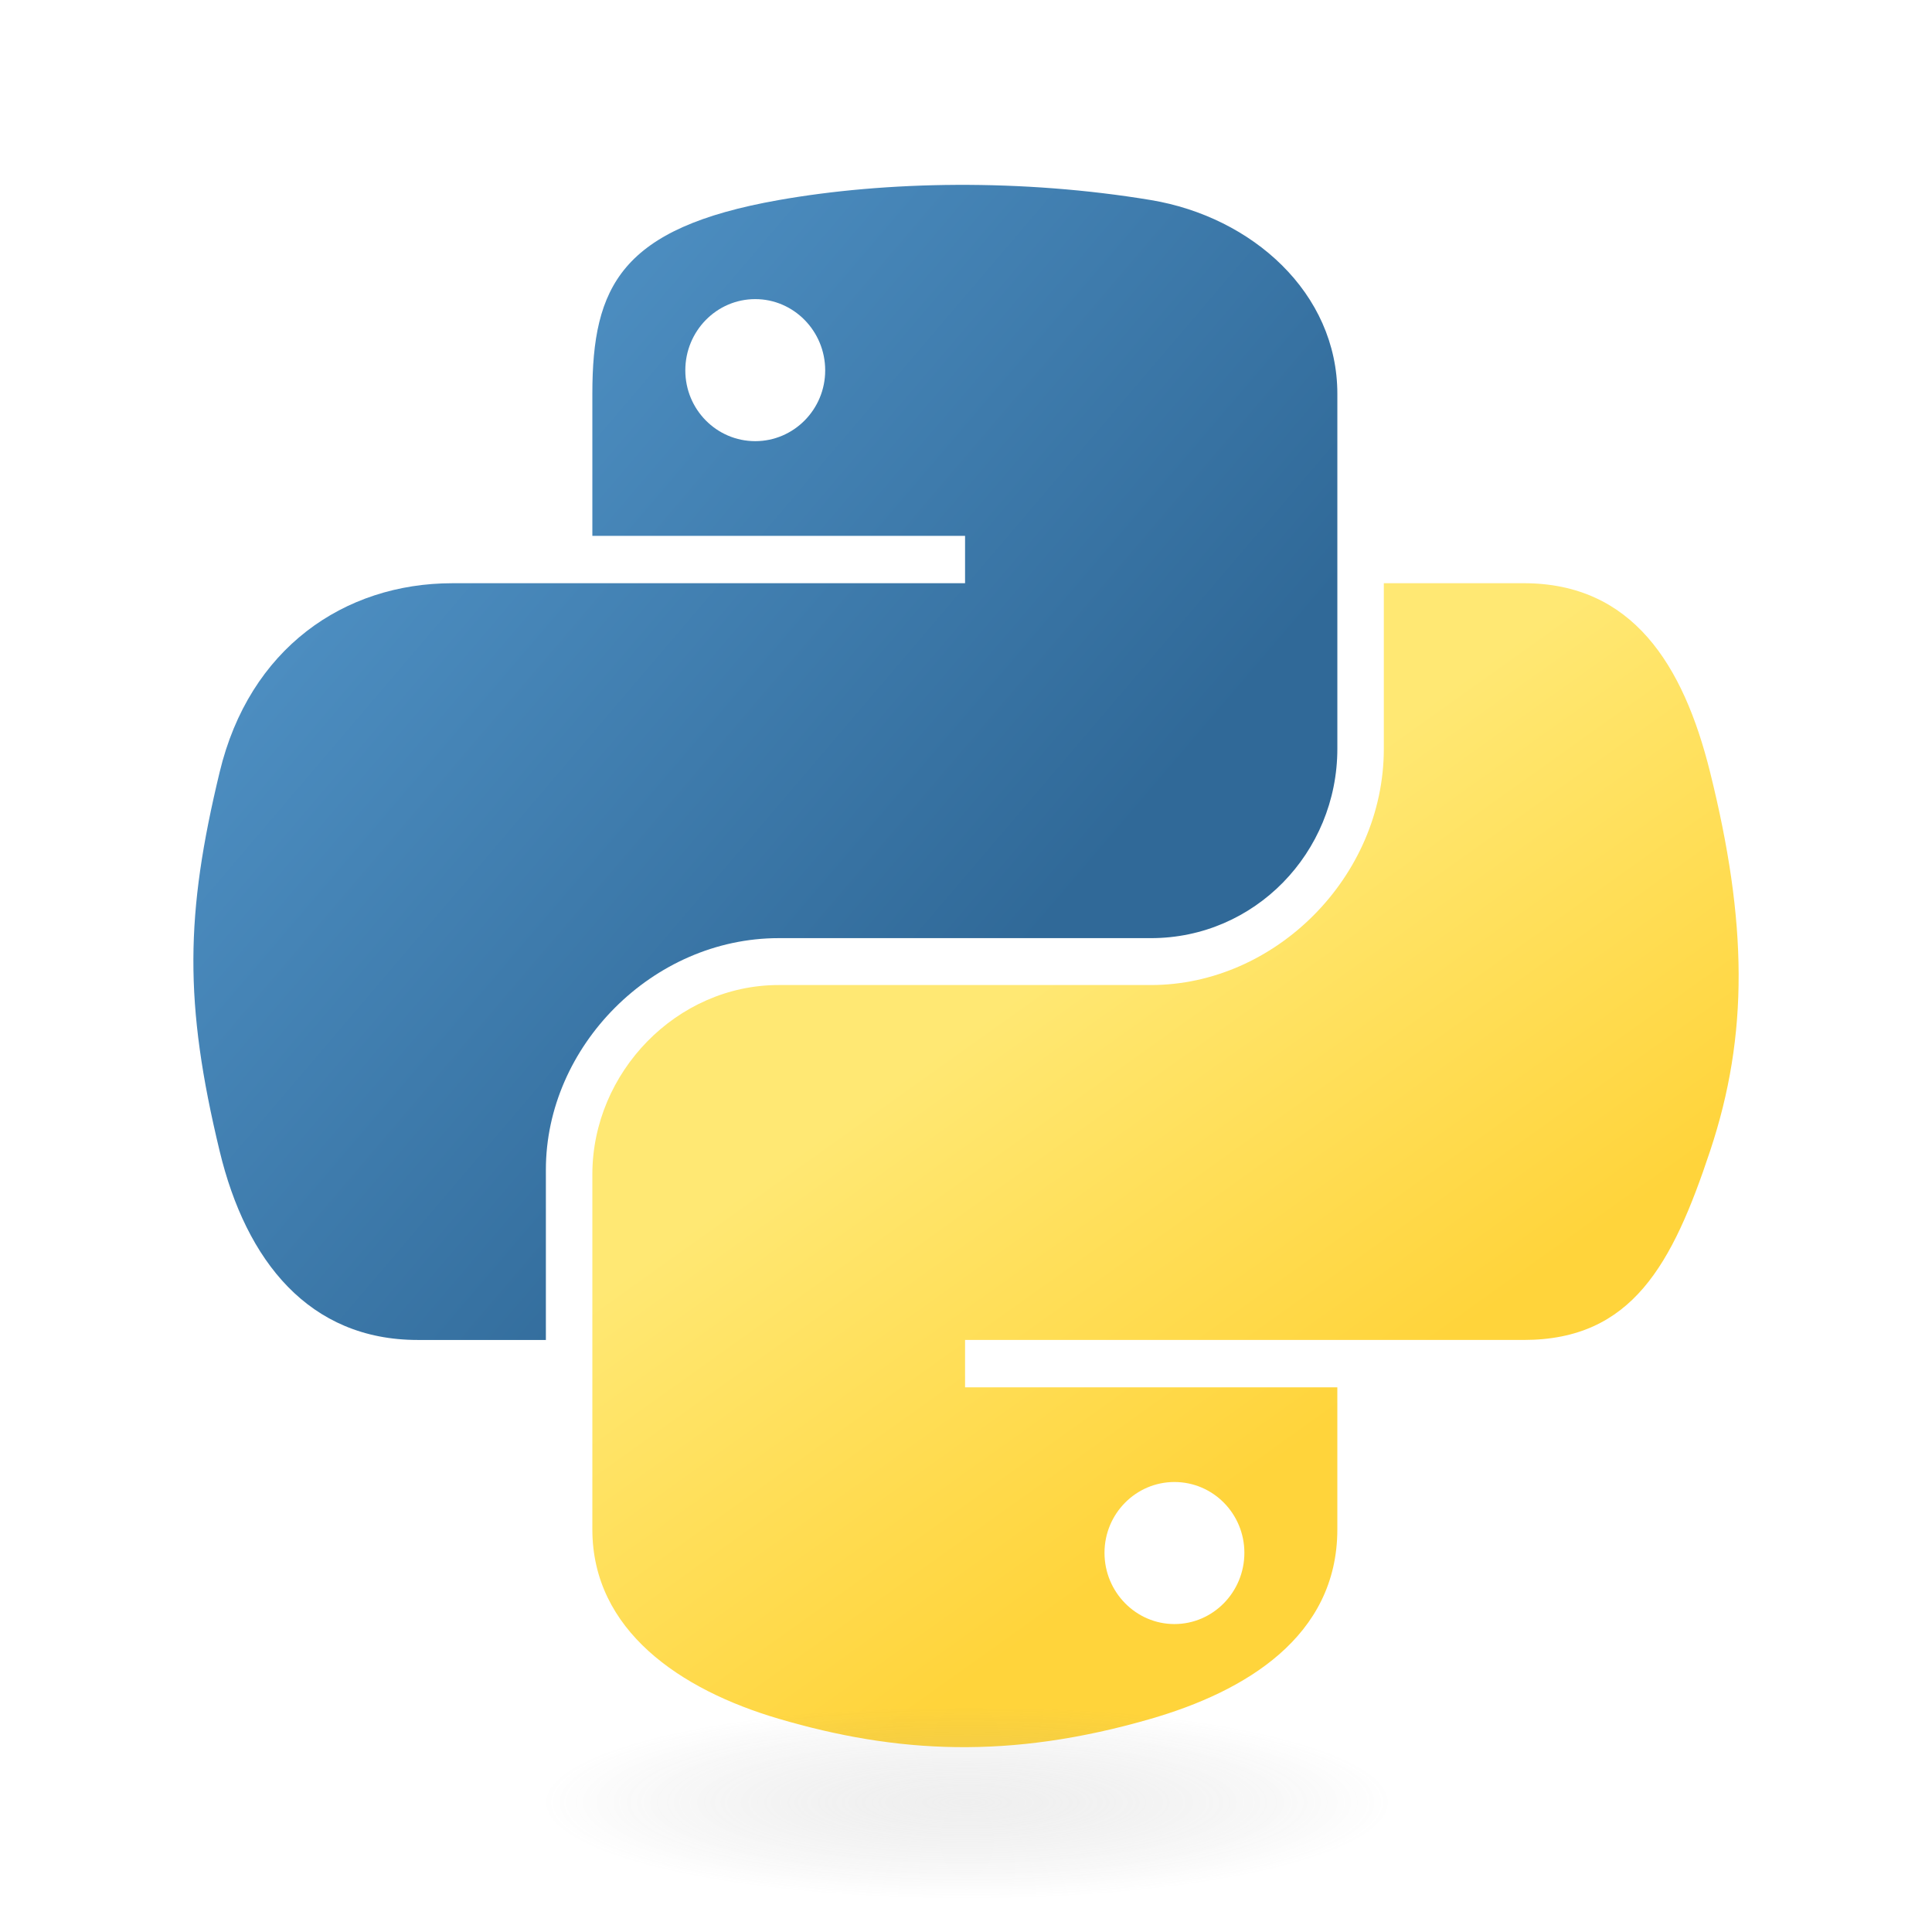
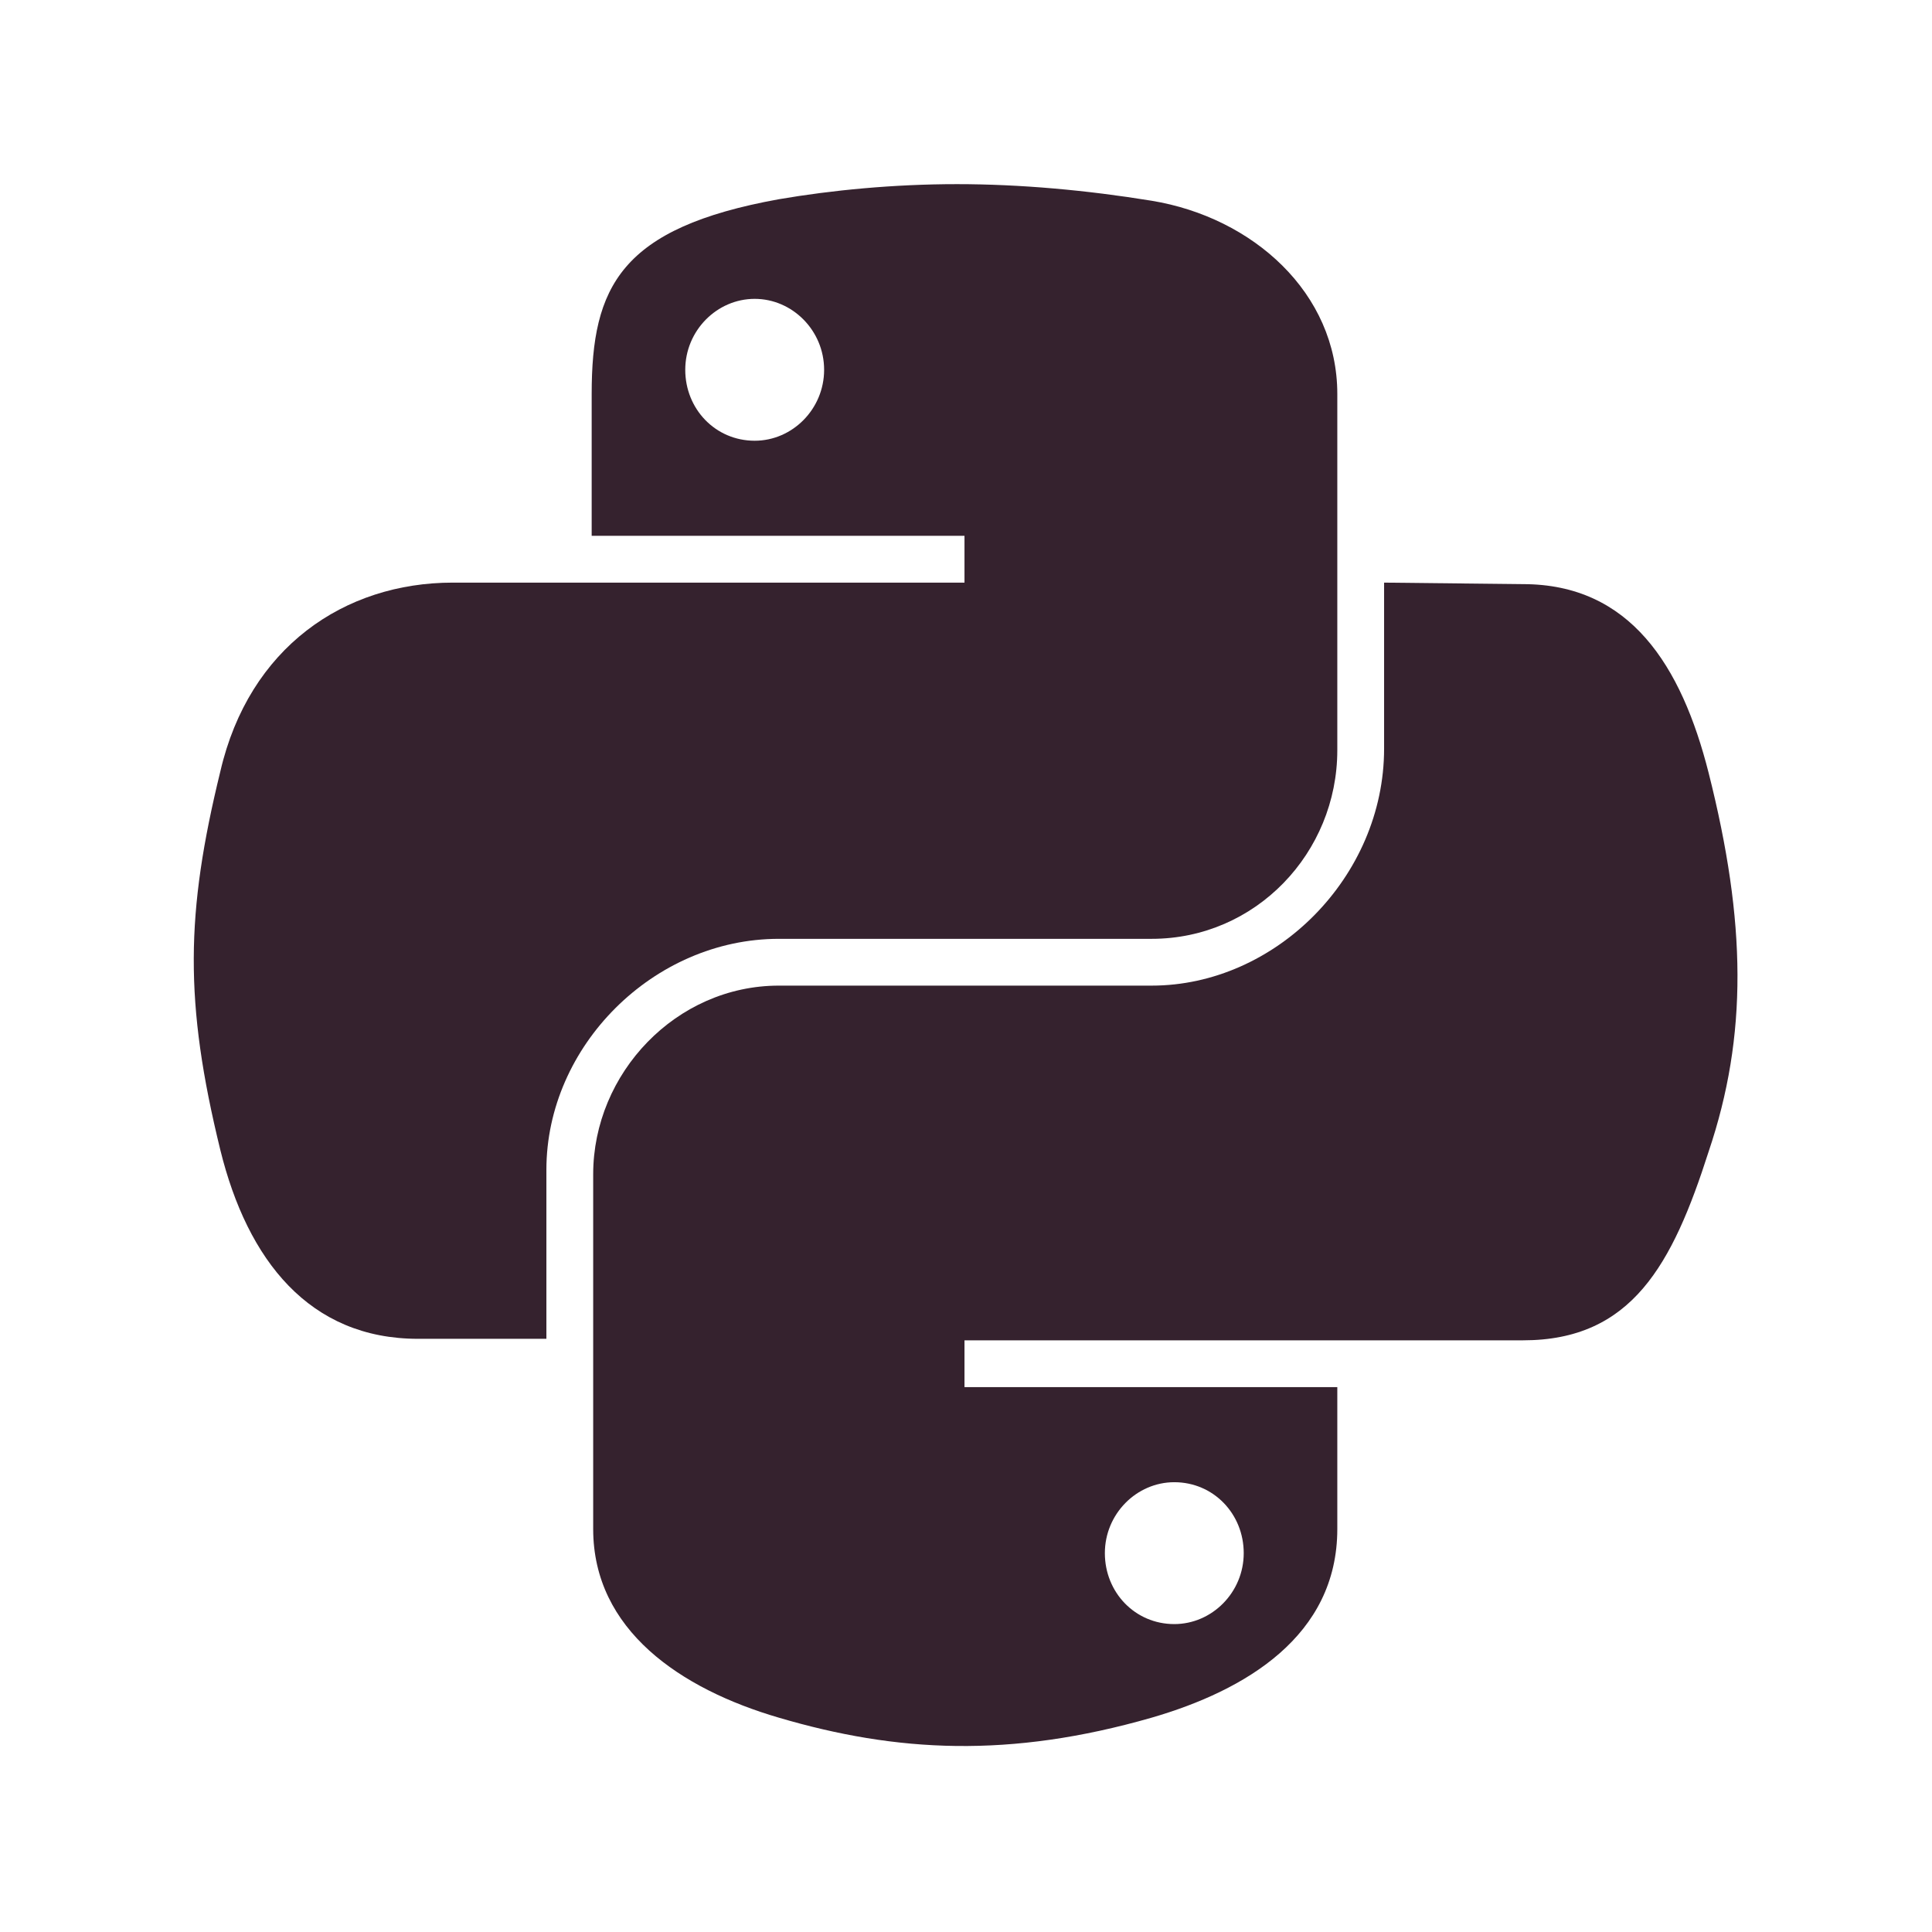
- <svg xmlns="http://www.w3.org/2000/svg" viewBox="0 0 128 128">
-   <linearGradient id="python-original-a" gradientUnits="userSpaceOnUse" x1="70.252" y1="1237.476" x2="170.659" y2="1151.089" gradientTransform="matrix(.563 0 0 -.568 -29.215 707.817)">
-     <stop offset="0" stop-color="#5A9FD4" />
-     <stop offset="1" stop-color="#306998" />
-   </linearGradient>
-   <linearGradient id="python-original-b" gradientUnits="userSpaceOnUse" x1="209.474" y1="1098.811" x2="173.62" y2="1149.537" gradientTransform="matrix(.563 0 0 -.568 -29.215 707.817)">
-     <stop offset="0" stop-color="#FFD43B" />
-     <stop offset="1" stop-color="#FFE873" />
-   </linearGradient>
-   <path fill="url(#python-original-a)" d="M63.391 1.988c-4.222.02-8.252.379-11.8 1.007-10.45 1.846-12.346 5.71-12.346 12.837v9.411h24.693v3.137H29.977c-7.176 0-13.46 4.313-15.426 12.521-2.268 9.405-2.368 15.275 0 25.096 1.755 7.311 5.947 12.519 13.124 12.519h8.491V67.234c0-8.151 7.051-15.34 15.426-15.34h24.665c6.866 0 12.346-5.654 12.346-12.548V15.833c0-6.693-5.646-11.72-12.346-12.837-4.244-.706-8.645-1.027-12.866-1.008zM50.037 9.557c2.55 0 4.634 2.117 4.634 4.721 0 2.593-2.083 4.69-4.634 4.69-2.56 0-4.633-2.097-4.633-4.69-.001-2.604 2.073-4.721 4.633-4.721z" transform="translate(0 10.26)" />
-   <path fill="url(#python-original-b)" d="M91.682 28.38v10.966c0 8.5-7.208 15.655-15.426 15.655H51.591c-6.756 0-12.346 5.783-12.346 12.549v23.515c0 6.691 5.818 10.628 12.346 12.547 7.816 2.297 15.312 2.713 24.665 0 6.216-1.801 12.346-5.423 12.346-12.547v-9.412H63.938v-3.138h37.012c7.176 0 9.852-5.005 12.348-12.519 2.578-7.735 2.467-15.174 0-25.096-1.774-7.145-5.161-12.521-12.348-12.521h-9.268zM77.809 87.927c2.561 0 4.634 2.097 4.634 4.692 0 2.602-2.074 4.719-4.634 4.719-2.55 0-4.633-2.117-4.633-4.719 0-2.595 2.083-4.692 4.633-4.692z" transform="translate(0 10.26)" />
-   <radialGradient id="python-original-c" cx="1825.678" cy="444.45" r="26.743" gradientTransform="matrix(0 -.24 -1.055 0 532.979 557.576)" gradientUnits="userSpaceOnUse">
-     <stop offset="0" stop-color="#B8B8B8" stop-opacity=".498" />
-     <stop offset="1" stop-color="#7F7F7F" stop-opacity="0" />
+ <svg xmlns="http://www.w3.org/2000/svg" version="1.1" id="Layer_1" x="0px" y="0px" viewBox="0 0 128 128" style="enable-background:new 0 0 128 128;" xml:space="preserve">
+   <style type="text/css">
+ 	.st0{fill:#35222E;}
+ 	.st1{display:none;opacity:0.444;fill:url(#SVGID_1_);enable-background:new    ;}
+ </style>
+   <path class="st0" d="M63.4,12.2c-4.2,0-8.3,0.4-11.8,1C41.1,15.1,39.2,19,39.2,26.1v9.4h24.7v3.1H30c-7.2,0-13.5,4.3-15.4,12.5  c-2.3,9.4-2.4,15.3,0,25.1c1.8,7.3,5.9,12.5,13.1,12.5h8.5V77.5c0-8.2,7.1-15.3,15.4-15.3h24.7c6.9,0,12.3-5.7,12.3-12.5V26.1  c0-6.7-5.6-11.7-12.3-12.8C72,12.6,67.6,12.2,63.4,12.2z M50,19.8c2.5,0,4.6,2.1,4.6,4.7c0,2.6-2.1,4.7-4.6,4.7  c-2.6,0-4.6-2.1-4.6-4.7C45.4,21.9,47.5,19.8,50,19.8z" />
+   <path class="st0" d="M91.7,38.6v11c0,8.5-7.2,15.7-15.4,15.7H51.6c-6.8,0-12.3,5.8-12.3,12.5v23.5c0,6.7,5.8,10.6,12.3,12.5  c7.8,2.3,15.3,2.7,24.7,0c6.2-1.8,12.3-5.4,12.3-12.5v-9.4H63.9v-3.1h37c7.2,0,9.9-5,12.3-12.5c2.6-7.7,2.5-15.2,0-25.1  c-1.8-7.1-5.2-12.5-12.3-12.5L91.7,38.6L91.7,38.6z M77.8,98.2c2.6,0,4.6,2.1,4.6,4.7c0,2.6-2.1,4.7-4.6,4.7c-2.6,0-4.6-2.1-4.6-4.7  C73.2,100.3,75.3,98.2,77.8,98.2z" />
+   <radialGradient id="SVGID_1_" cx="-992.655" cy="581.389" r="26.743" gradientTransform="matrix(0 -0.24 1.055 0 -549.2809 -118.824)" gradientUnits="userSpaceOnUse">
+     <stop offset="0" style="stop-color:#B8B8B8;stop-opacity:0.498" />
+     <stop offset="1" style="stop-color:#7F7F7F;stop-opacity:0" />
  </radialGradient>
-   <path opacity=".444" fill="url(#python-original-c)" d="M97.309 119.597c0 3.543-14.816 6.416-33.091 6.416-18.276 0-33.092-2.873-33.092-6.416 0-3.544 14.815-6.417 33.092-6.417 18.275 0 33.091 2.872 33.091 6.417z" />
+   <path class="st1" d="M97.3,119.6c0,3.5-14.8,6.4-33.1,6.4c-18.3,0-33.1-2.9-33.1-6.4c0-3.5,14.8-6.4,33.1-6.4  C82.5,113.2,97.3,116.1,97.3,119.6z" />
</svg>
